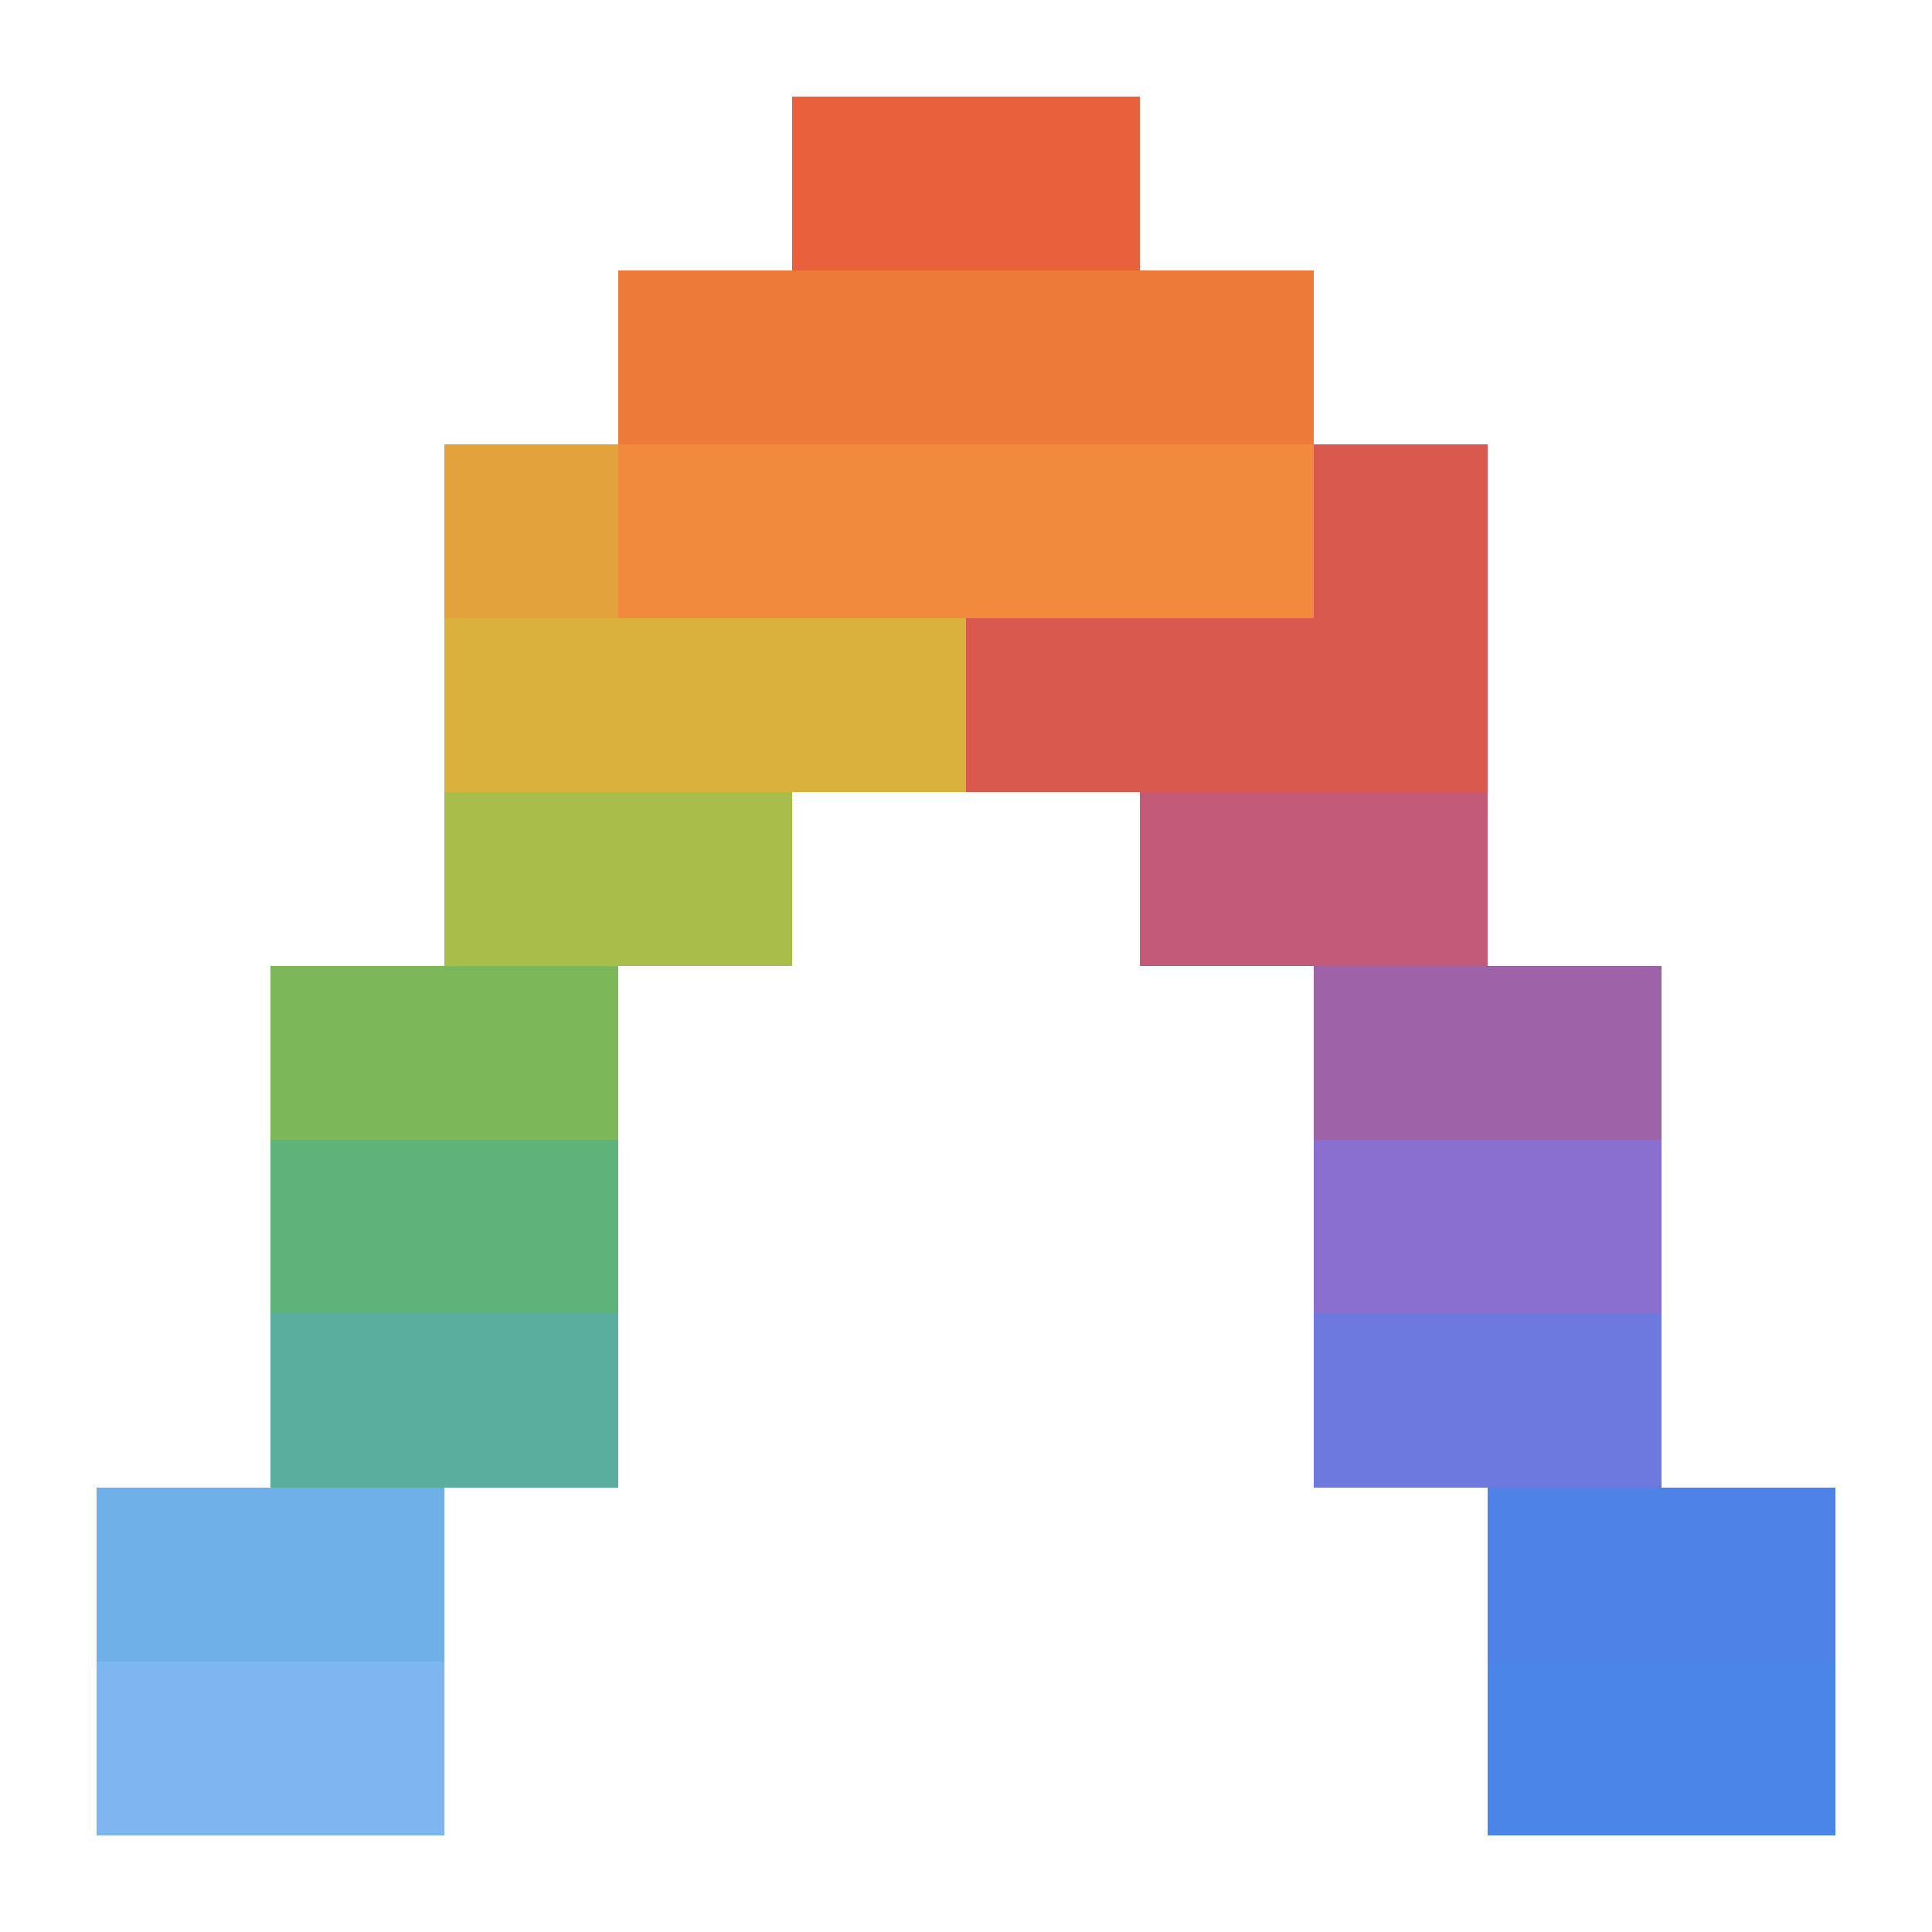
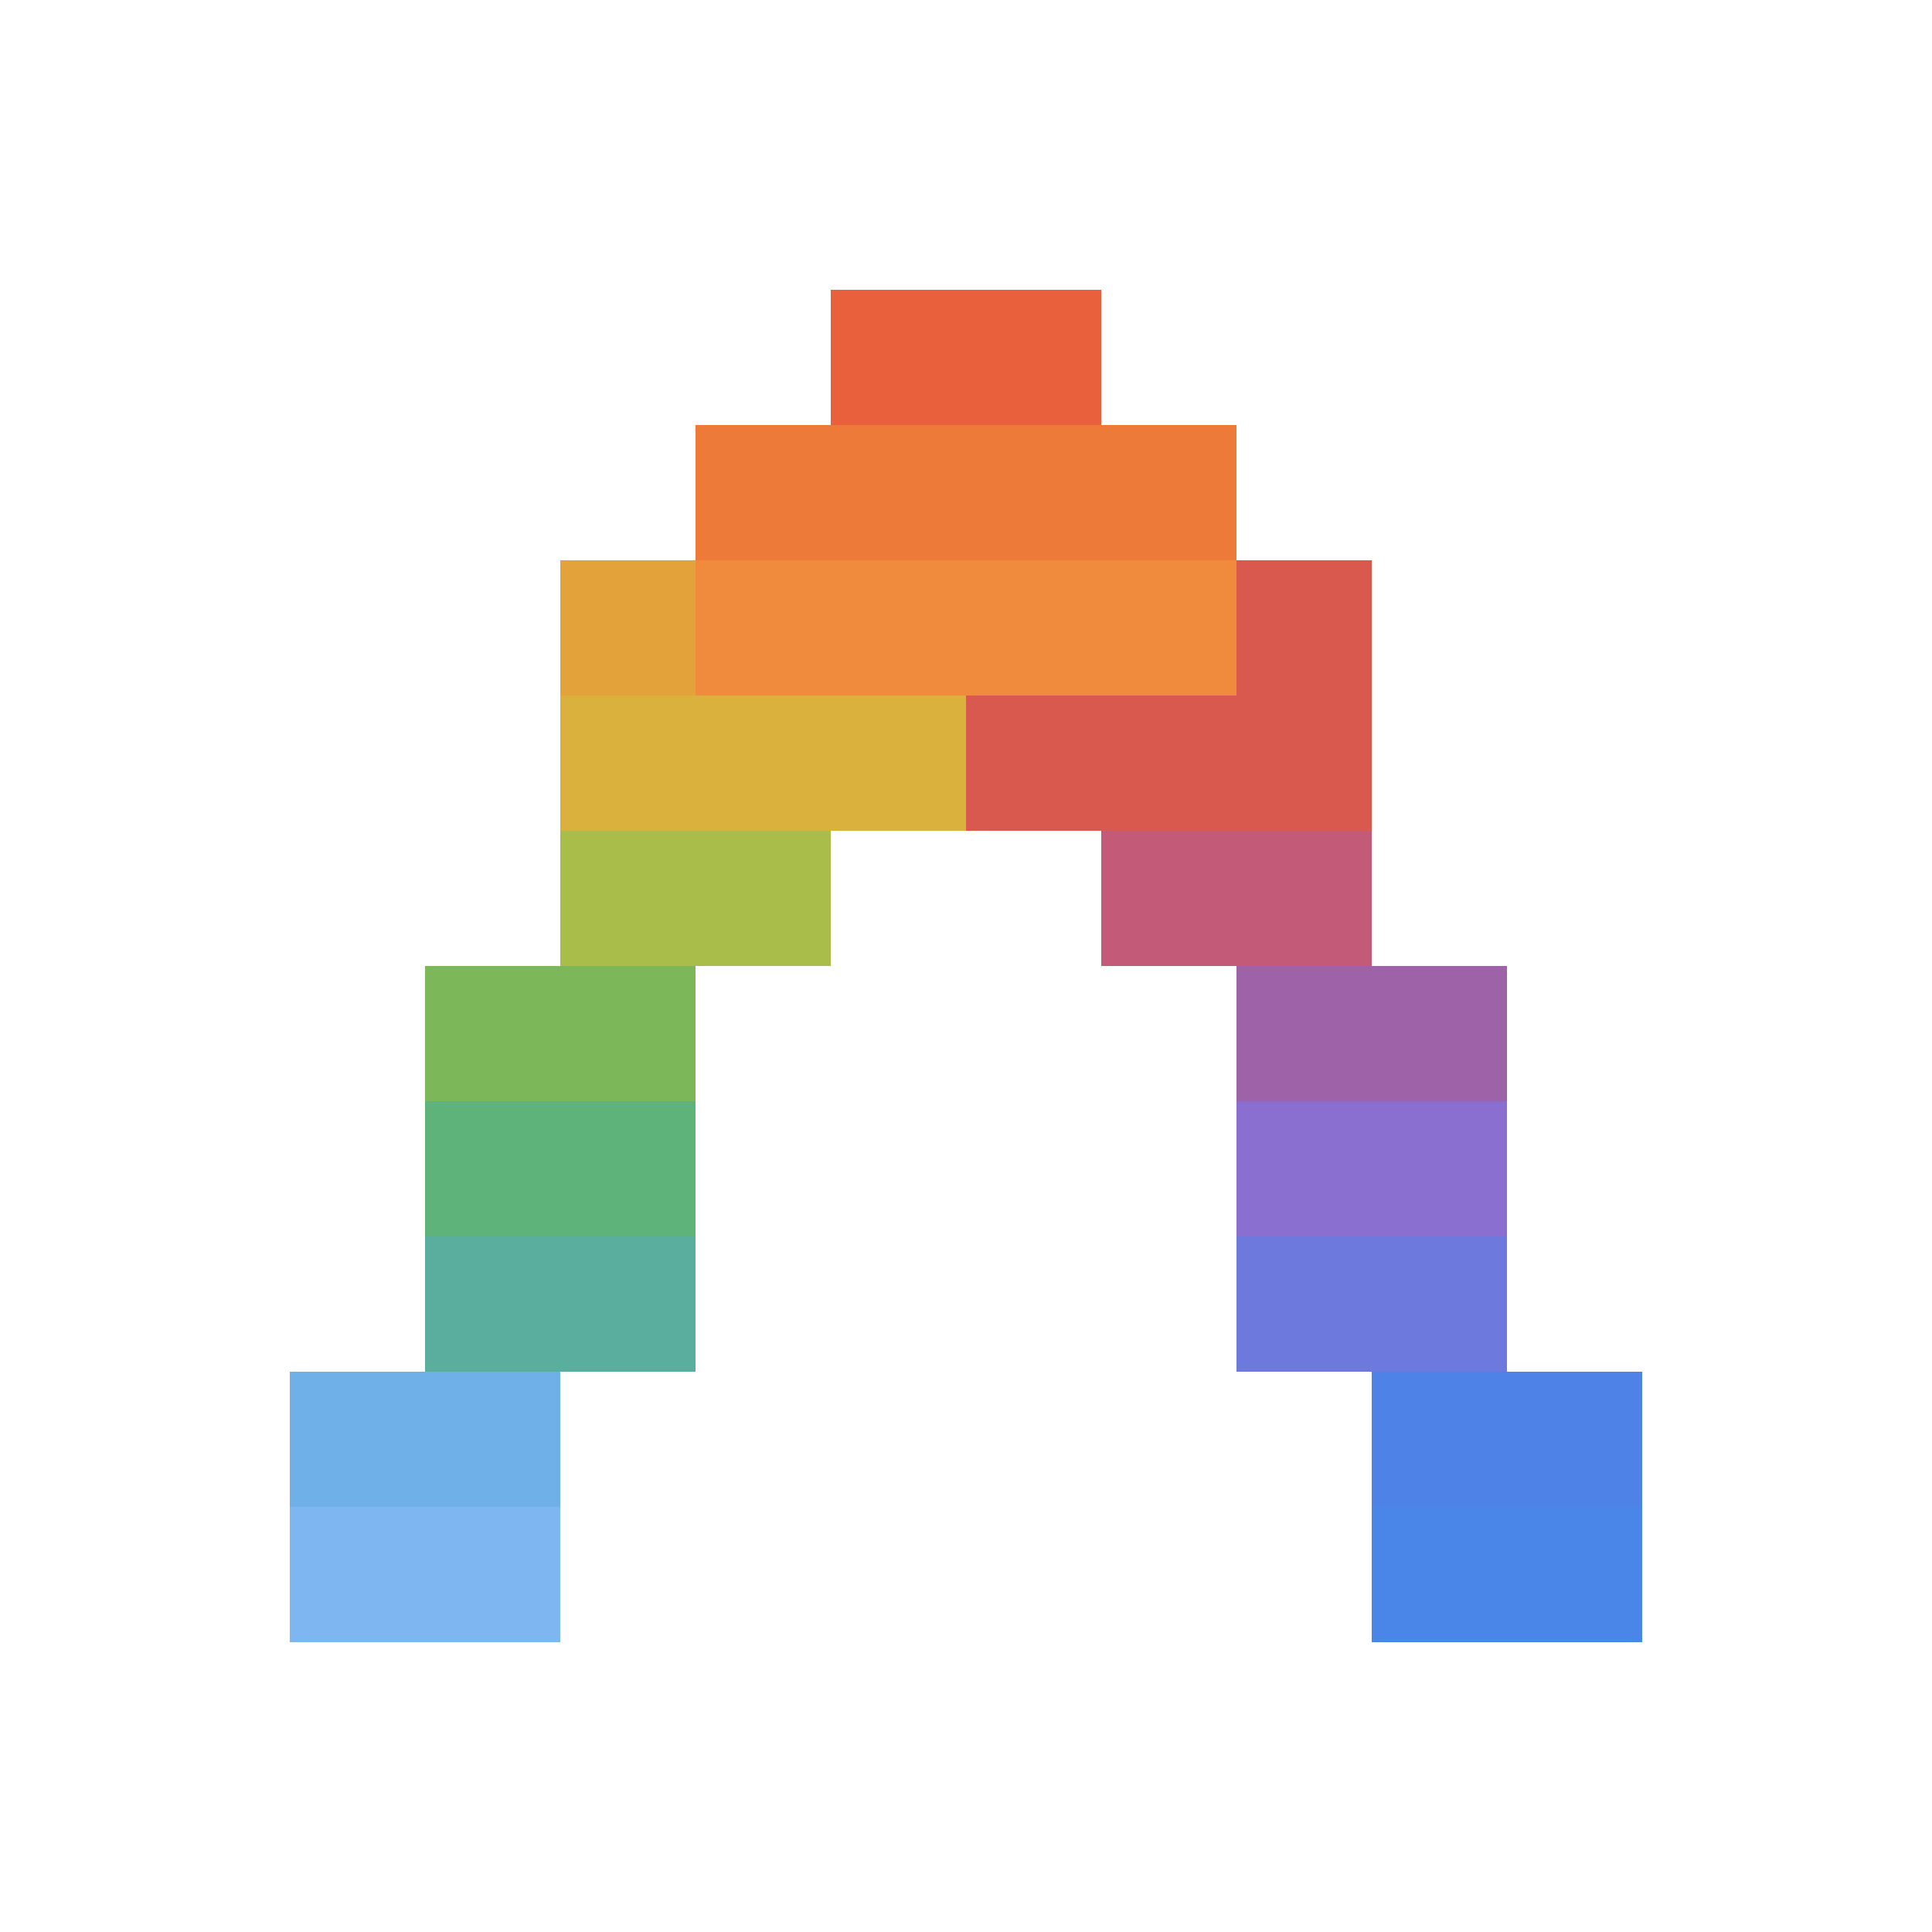
<svg xmlns="http://www.w3.org/2000/svg" width="100" height="100" viewBox="0 0 20 20" fill="none">
-   <rect x="8.20" y="1.00" width="1.80" height="1.80" fill="#E8613C" />
-   <rect x="10.00" y="1.00" width="1.80" height="1.80" fill="#E8613C" />
-   <rect x="6.40" y="2.80" width="1.80" height="1.80" fill="#EE7A3A" />
-   <rect x="8.20" y="2.80" width="1.80" height="1.80" fill="#EE7A3A" />
-   <rect x="10.00" y="2.80" width="1.80" height="1.80" fill="#EE7A3A" />
-   <rect x="11.80" y="2.80" width="1.80" height="1.80" fill="#EE7A3A" />
-   <rect x="4.60" y="4.60" width="1.80" height="1.80" fill="#E3A33A" />
-   <rect x="6.40" y="4.60" width="1.80" height="1.80" fill="#F08A3C" />
-   <rect x="8.20" y="4.60" width="1.80" height="1.80" fill="#F08A3C" />
-   <rect x="10.00" y="4.60" width="1.80" height="1.80" fill="#F08A3C" />
-   <rect x="11.80" y="4.60" width="1.80" height="1.80" fill="#F08A3C" />
-   <rect x="13.60" y="4.60" width="1.80" height="1.80" fill="#D9594F" />
-   <rect x="4.60" y="6.40" width="1.80" height="1.80" fill="#D9B13C" />
-   <rect x="6.40" y="6.40" width="1.80" height="1.80" fill="#D9B13C" />
-   <rect x="8.20" y="6.40" width="1.80" height="1.80" fill="#D9B13C" />
-   <rect x="10.00" y="6.40" width="1.80" height="1.80" fill="#D9594F" />
-   <rect x="11.80" y="6.40" width="1.80" height="1.80" fill="#D9594F" />
-   <rect x="13.60" y="6.40" width="1.80" height="1.80" fill="#D9594F" />
-   <rect x="4.60" y="8.20" width="1.80" height="1.80" fill="#A9BE4A" />
-   <rect x="6.40" y="8.20" width="1.80" height="1.80" fill="#A9BE4A" />
-   <rect x="11.80" y="8.20" width="1.80" height="1.80" fill="#C25A78" />
-   <rect x="13.60" y="8.20" width="1.80" height="1.80" fill="#C25A78" />
-   <rect x="2.80" y="10.00" width="1.80" height="1.80" fill="#7CB85A" />
-   <rect x="4.60" y="10.00" width="1.80" height="1.80" fill="#7CB85A" />
-   <rect x="13.60" y="10.00" width="1.80" height="1.80" fill="#9E62A8" />
-   <rect x="15.40" y="10.00" width="1.80" height="1.80" fill="#9E62A8" />
-   <rect x="2.80" y="11.80" width="1.80" height="1.80" fill="#5DB37A" />
-   <rect x="4.60" y="11.80" width="1.80" height="1.80" fill="#5DB37A" />
-   <rect x="13.60" y="11.80" width="1.80" height="1.80" fill="#8A6FD0" />
-   <rect x="15.40" y="11.80" width="1.80" height="1.80" fill="#8A6FD0" />
-   <rect x="2.80" y="13.60" width="1.80" height="1.80" fill="#5AAE9E" />
-   <rect x="4.60" y="13.60" width="1.80" height="1.80" fill="#5AAE9E" />
-   <rect x="13.60" y="13.60" width="1.80" height="1.80" fill="#6E79DE" />
-   <rect x="15.40" y="13.60" width="1.80" height="1.80" fill="#6E79DE" />
-   <rect x="1.00" y="15.40" width="1.80" height="1.80" fill="#6FB0E8" />
-   <rect x="2.80" y="15.40" width="1.80" height="1.80" fill="#6FB0E8" />
-   <rect x="15.40" y="15.40" width="1.80" height="1.80" fill="#4F82E6" />
-   <rect x="17.20" y="15.40" width="1.80" height="1.80" fill="#4F82E6" />
-   <rect x="1.00" y="17.20" width="1.80" height="1.80" fill="#7DB6F0" />
-   <rect x="2.80" y="17.20" width="1.80" height="1.80" fill="#7DB6F0" />
-   <rect x="15.40" y="17.20" width="1.80" height="1.80" fill="#4A86E8" />
-   <rect x="17.20" y="17.20" width="1.80" height="1.80" fill="#4A86E8" />
+   <rect x="8.60" y="3.00" width="1.40" height="1.40" fill="#E8613C" />
+   <rect x="10.00" y="3.00" width="1.40" height="1.40" fill="#E8613C" />
+   <rect x="7.20" y="4.40" width="1.40" height="1.40" fill="#EE7A3A" />
+   <rect x="8.60" y="4.40" width="1.40" height="1.40" fill="#EE7A3A" />
+   <rect x="10.00" y="4.40" width="1.40" height="1.40" fill="#EE7A3A" />
+   <rect x="11.40" y="4.40" width="1.40" height="1.40" fill="#EE7A3A" />
+   <rect x="5.80" y="5.80" width="1.40" height="1.40" fill="#E3A33A" />
+   <rect x="7.20" y="5.80" width="1.40" height="1.40" fill="#F08A3C" />
+   <rect x="8.60" y="5.80" width="1.40" height="1.40" fill="#F08A3C" />
+   <rect x="10.00" y="5.80" width="1.40" height="1.40" fill="#F08A3C" />
+   <rect x="11.40" y="5.80" width="1.40" height="1.40" fill="#F08A3C" />
+   <rect x="12.80" y="5.80" width="1.40" height="1.40" fill="#D9594F" />
+   <rect x="5.80" y="7.20" width="1.40" height="1.40" fill="#D9B13C" />
+   <rect x="7.20" y="7.20" width="1.40" height="1.40" fill="#D9B13C" />
+   <rect x="8.60" y="7.20" width="1.40" height="1.40" fill="#D9B13C" />
+   <rect x="10.00" y="7.20" width="1.40" height="1.40" fill="#D9594F" />
+   <rect x="11.40" y="7.20" width="1.40" height="1.40" fill="#D9594F" />
+   <rect x="12.80" y="7.20" width="1.40" height="1.40" fill="#D9594F" />
+   <rect x="5.80" y="8.60" width="1.40" height="1.40" fill="#A9BE4A" />
+   <rect x="7.20" y="8.60" width="1.40" height="1.40" fill="#A9BE4A" />
+   <rect x="11.40" y="8.60" width="1.40" height="1.40" fill="#C25A78" />
+   <rect x="12.80" y="8.60" width="1.40" height="1.40" fill="#C25A78" />
+   <rect x="4.40" y="10.00" width="1.40" height="1.40" fill="#7CB85A" />
+   <rect x="5.80" y="10.00" width="1.40" height="1.40" fill="#7CB85A" />
+   <rect x="12.80" y="10.00" width="1.40" height="1.40" fill="#9E62A8" />
+   <rect x="14.20" y="10.00" width="1.40" height="1.40" fill="#9E62A8" />
+   <rect x="4.40" y="11.40" width="1.40" height="1.40" fill="#5DB37A" />
+   <rect x="5.80" y="11.40" width="1.40" height="1.40" fill="#5DB37A" />
+   <rect x="12.80" y="11.40" width="1.40" height="1.40" fill="#8A6FD0" />
+   <rect x="14.20" y="11.40" width="1.40" height="1.40" fill="#8A6FD0" />
+   <rect x="4.40" y="12.80" width="1.40" height="1.40" fill="#5AAE9E" />
+   <rect x="5.80" y="12.80" width="1.40" height="1.40" fill="#5AAE9E" />
+   <rect x="12.80" y="12.80" width="1.40" height="1.40" fill="#6E79DE" />
+   <rect x="14.20" y="12.80" width="1.40" height="1.40" fill="#6E79DE" />
+   <rect x="3.00" y="14.20" width="1.40" height="1.40" fill="#6FB0E8" />
+   <rect x="4.40" y="14.20" width="1.40" height="1.40" fill="#6FB0E8" />
+   <rect x="14.20" y="14.20" width="1.40" height="1.40" fill="#4F82E6" />
+   <rect x="15.60" y="14.20" width="1.40" height="1.40" fill="#4F82E6" />
+   <rect x="3.00" y="15.60" width="1.40" height="1.40" fill="#7DB6F0" />
+   <rect x="4.40" y="15.60" width="1.40" height="1.40" fill="#7DB6F0" />
+   <rect x="14.20" y="15.60" width="1.40" height="1.40" fill="#4A86E8" />
+   <rect x="15.60" y="15.60" width="1.40" height="1.40" fill="#4A86E8" />
</svg>
